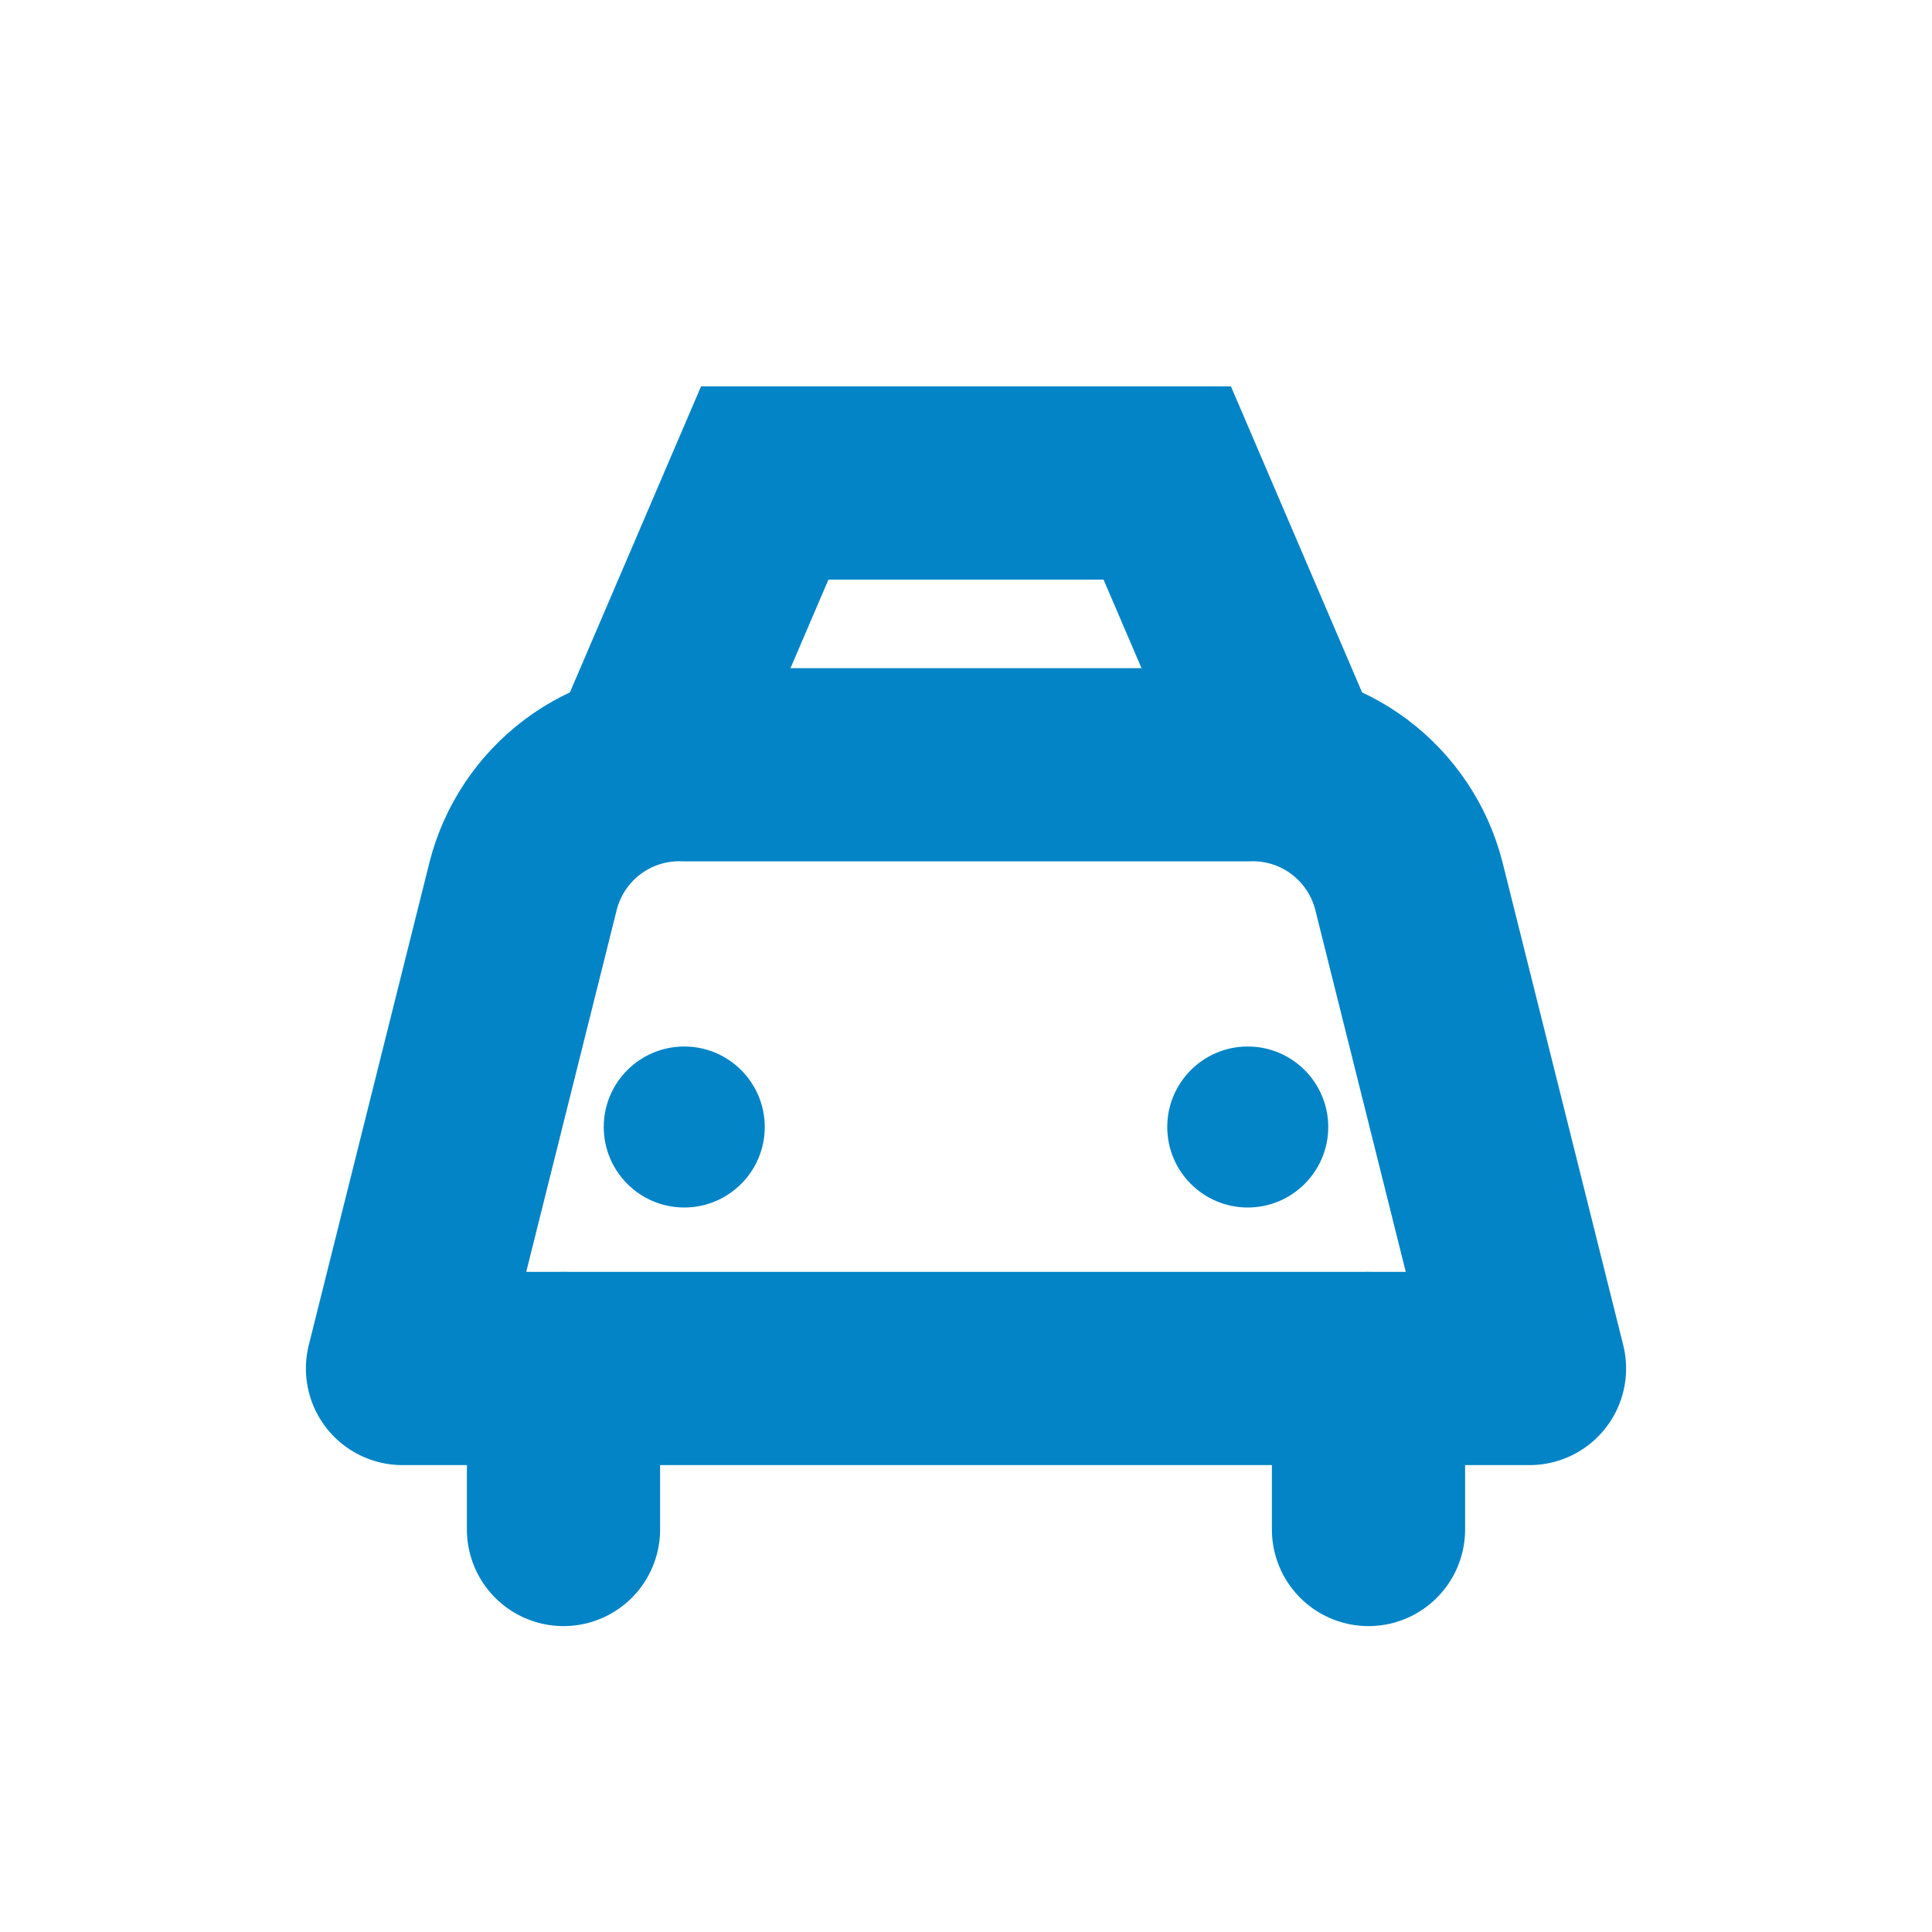
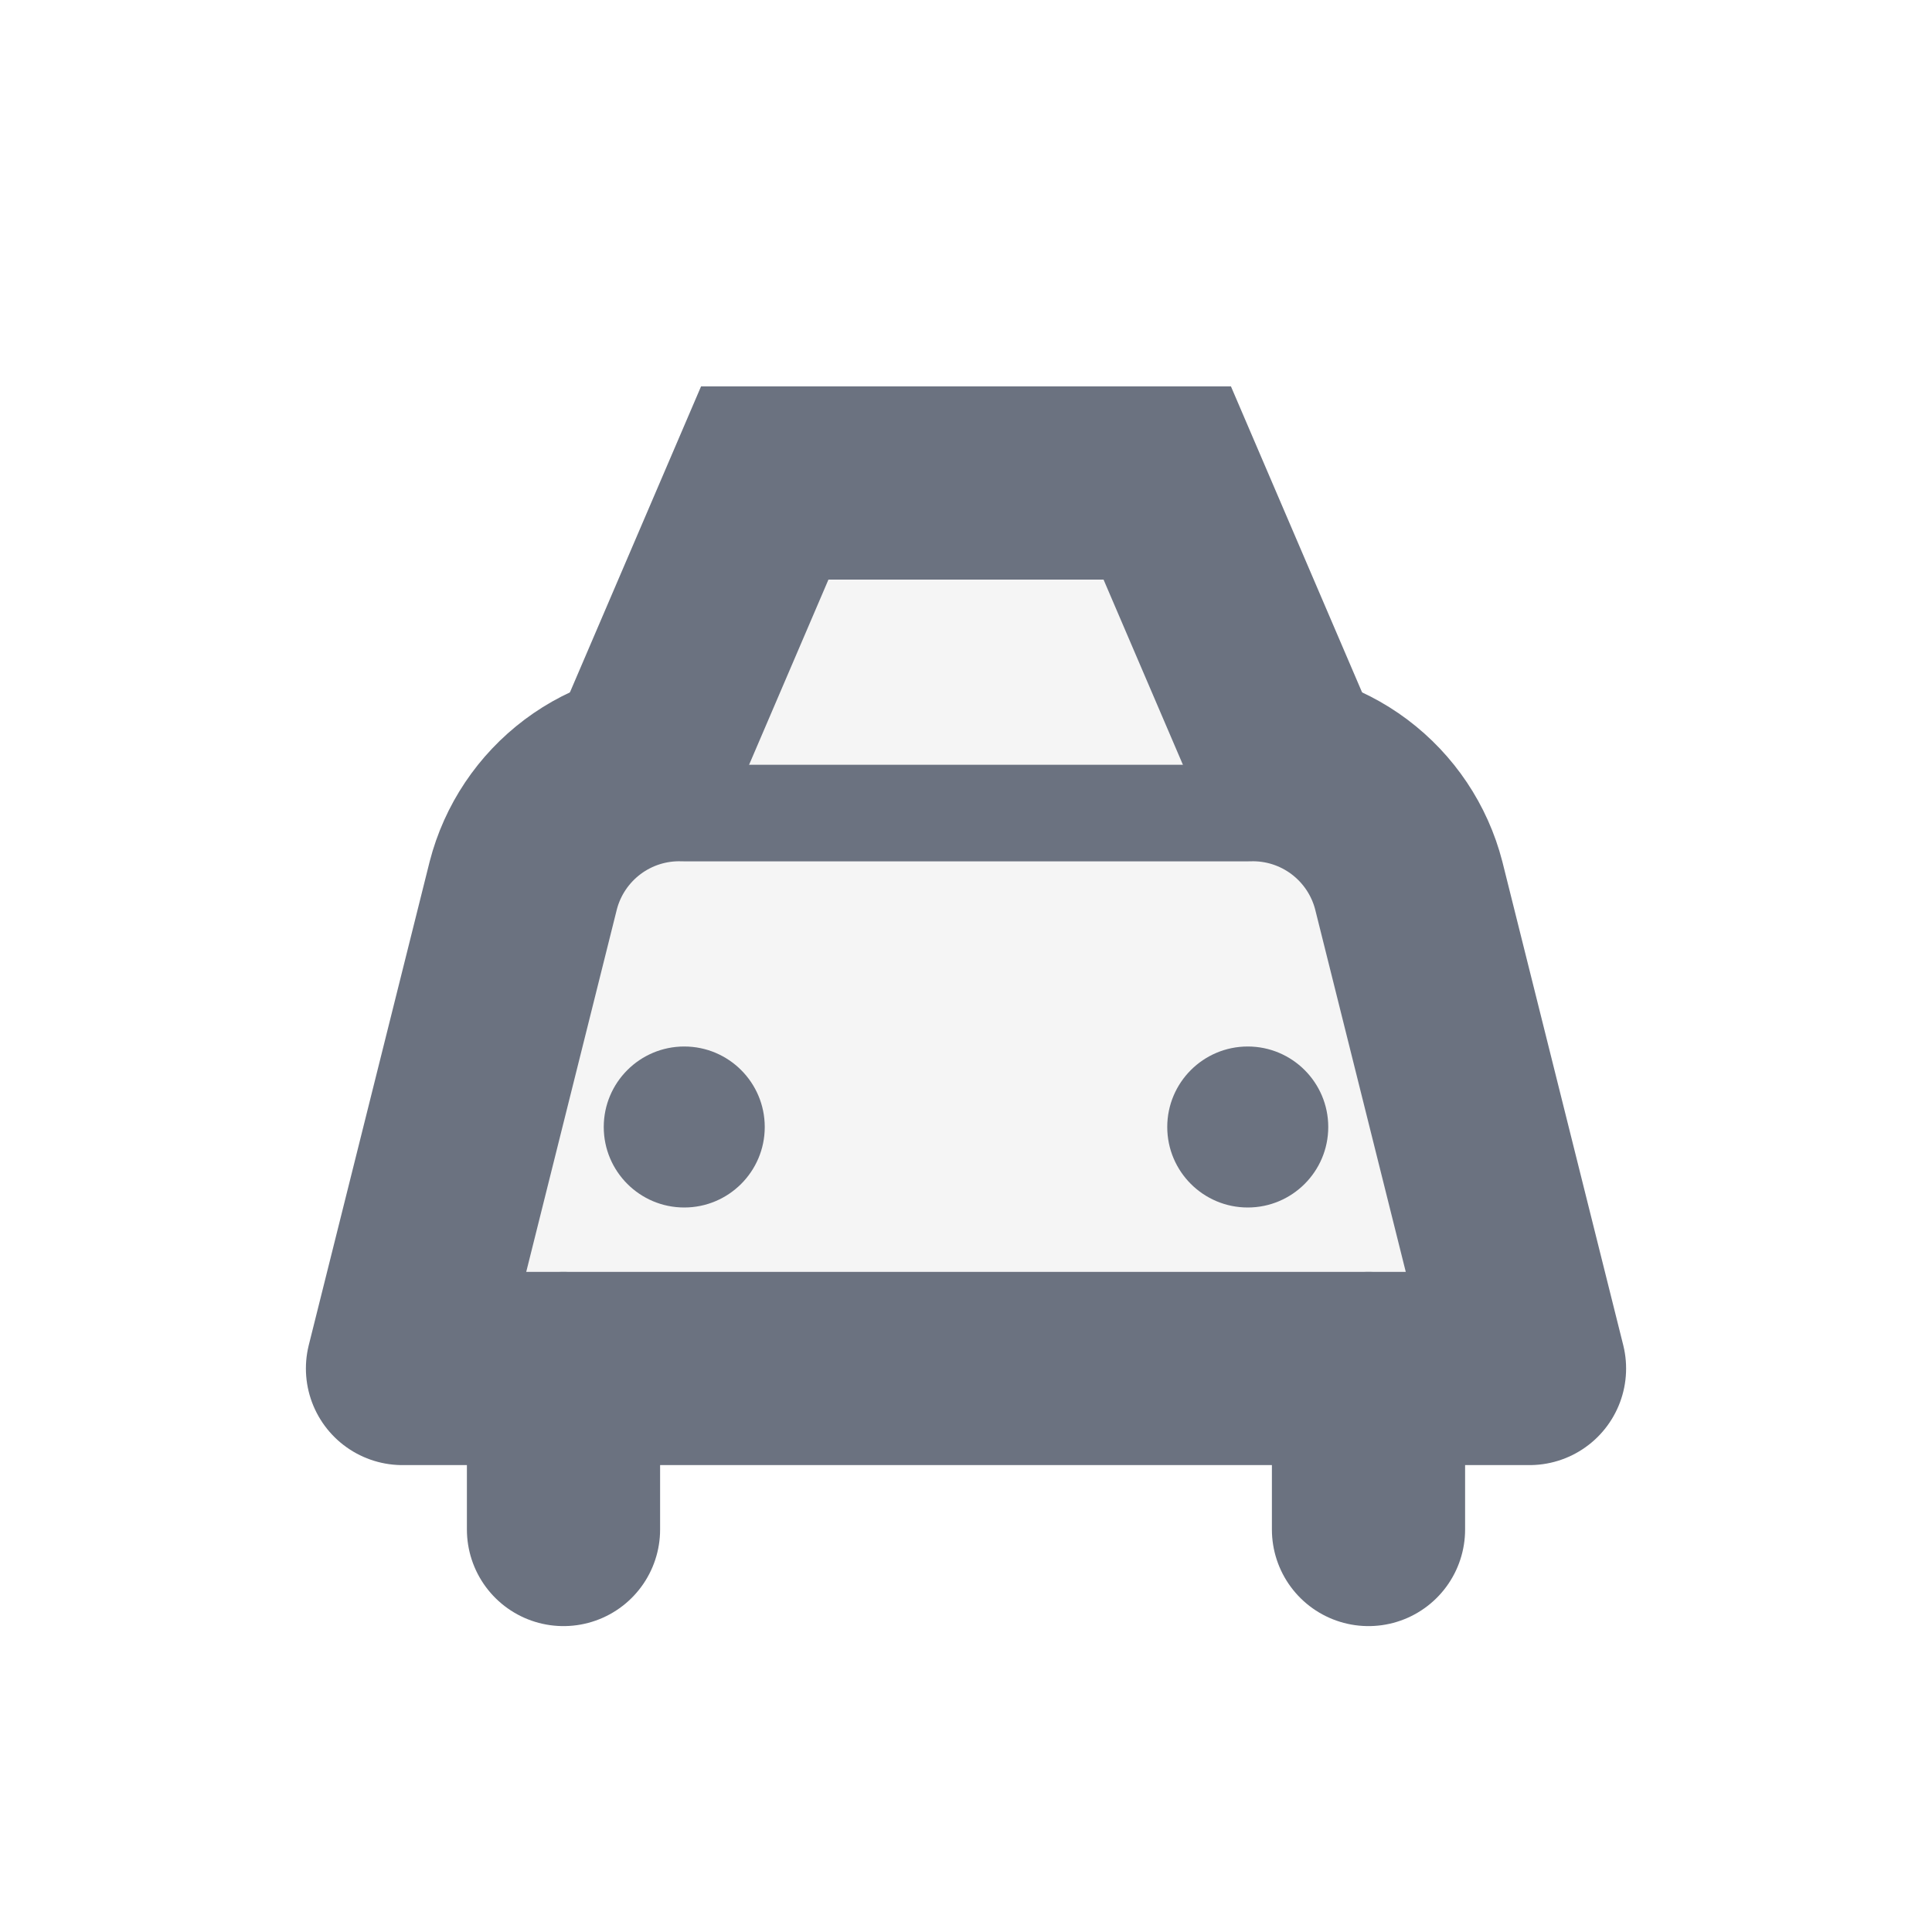
<svg xmlns="http://www.w3.org/2000/svg" width="18" height="18" viewBox="0 0 18 18" fill="none">
-   <path d="M3.75 12.75H14.25L13.125 8.25C13.04 7.92 12.845 7.629 12.572 7.424C12.3 7.22 11.966 7.114 11.625 7.125H6.375C6.034 7.114 5.7 7.22 5.428 7.424C5.155 7.629 4.96 7.92 4.875 8.25L3.75 12.75Z" stroke="#0284C7" stroke-width="1.8" stroke-linejoin="round" />
-   <path d="M6 7.125L7.125 4.5H10.875L12 7.125M5.25 12.75V14.25M12.75 12.75V14.25" stroke="#0284C7" stroke-width="1.8" stroke-linecap="round" />
-   <path d="M6.375 11.25C6.789 11.25 7.125 10.914 7.125 10.5C7.125 10.086 6.789 9.75 6.375 9.75C5.961 9.75 5.625 10.086 5.625 10.5C5.625 10.914 5.961 11.25 6.375 11.25Z" fill="#0284C7" />
-   <path d="M11.625 11.25C12.039 11.25 12.375 10.914 12.375 10.5C12.375 10.086 12.039 9.75 11.625 9.75C11.211 9.75 10.875 10.086 10.875 10.5C10.875 10.914 11.211 11.25 11.625 11.25Z" fill="#0284C7" />
+   <path d="M3.75 12.75H14.25L13.125 8.25C13.04 7.92 12.845 7.629 12.572 7.424C12.3 7.22 11.966 7.114 11.625 7.125H6.375C6.034 7.114 5.7 7.22 5.428 7.424C5.155 7.629 4.96 7.92 4.875 8.25L3.75 12.75Z" stroke="#6b7280" stroke-width="1.8" stroke-linejoin="round" fill="#f5f5f5" />
+   <path d="M6 7.125L7.125 4.5H10.875L12 7.125M5.25 12.75V14.25M12.75 12.75V14.25" stroke="#6b7280" stroke-width="1.8" stroke-linecap="round" fill="#f5f5f5" />
+   <path d="M6.375 11.25C6.789 11.25 7.125 10.914 7.125 10.5C7.125 10.086 6.789 9.75 6.375 9.75C5.961 9.75 5.625 10.086 5.625 10.5C5.625 10.914 5.961 11.25 6.375 11.25Z" fill="#6b7280" />
+   <path d="M11.625 11.25C12.039 11.25 12.375 10.914 12.375 10.5C12.375 10.086 12.039 9.75 11.625 9.75C11.211 9.75 10.875 10.086 10.875 10.5C10.875 10.914 11.211 11.25 11.625 11.25Z" fill="#6b7280" />
</svg>
